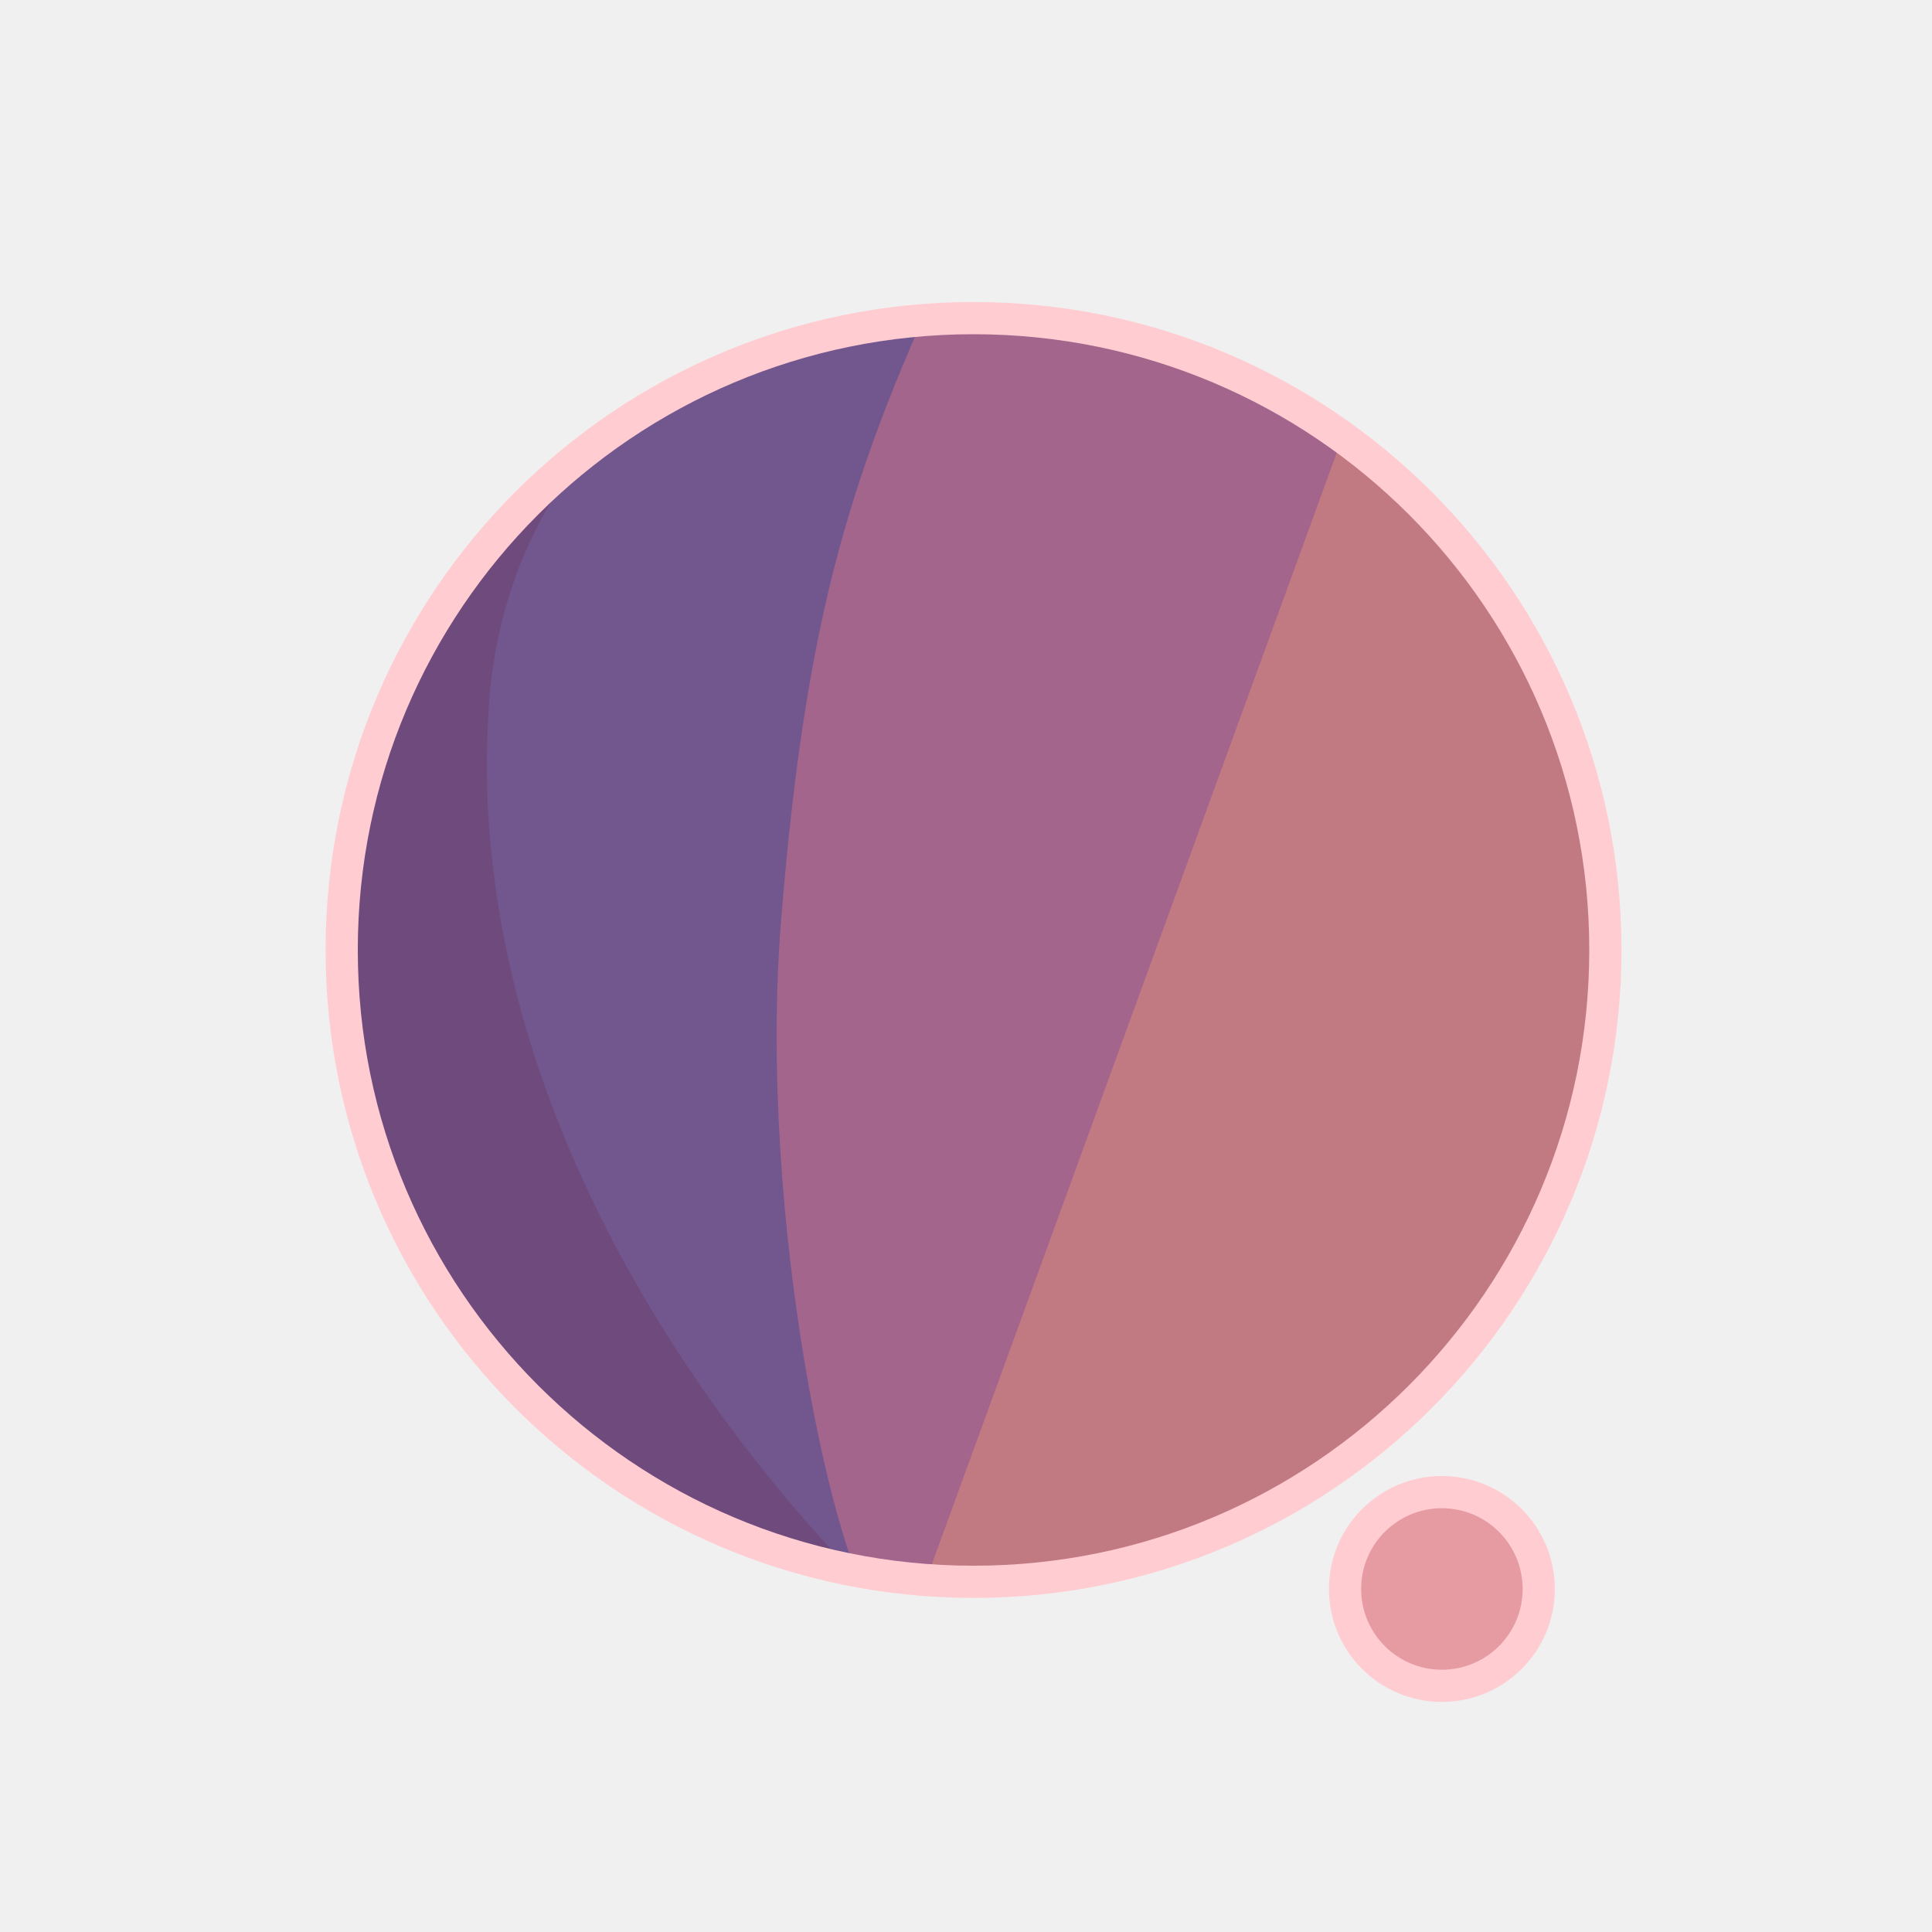
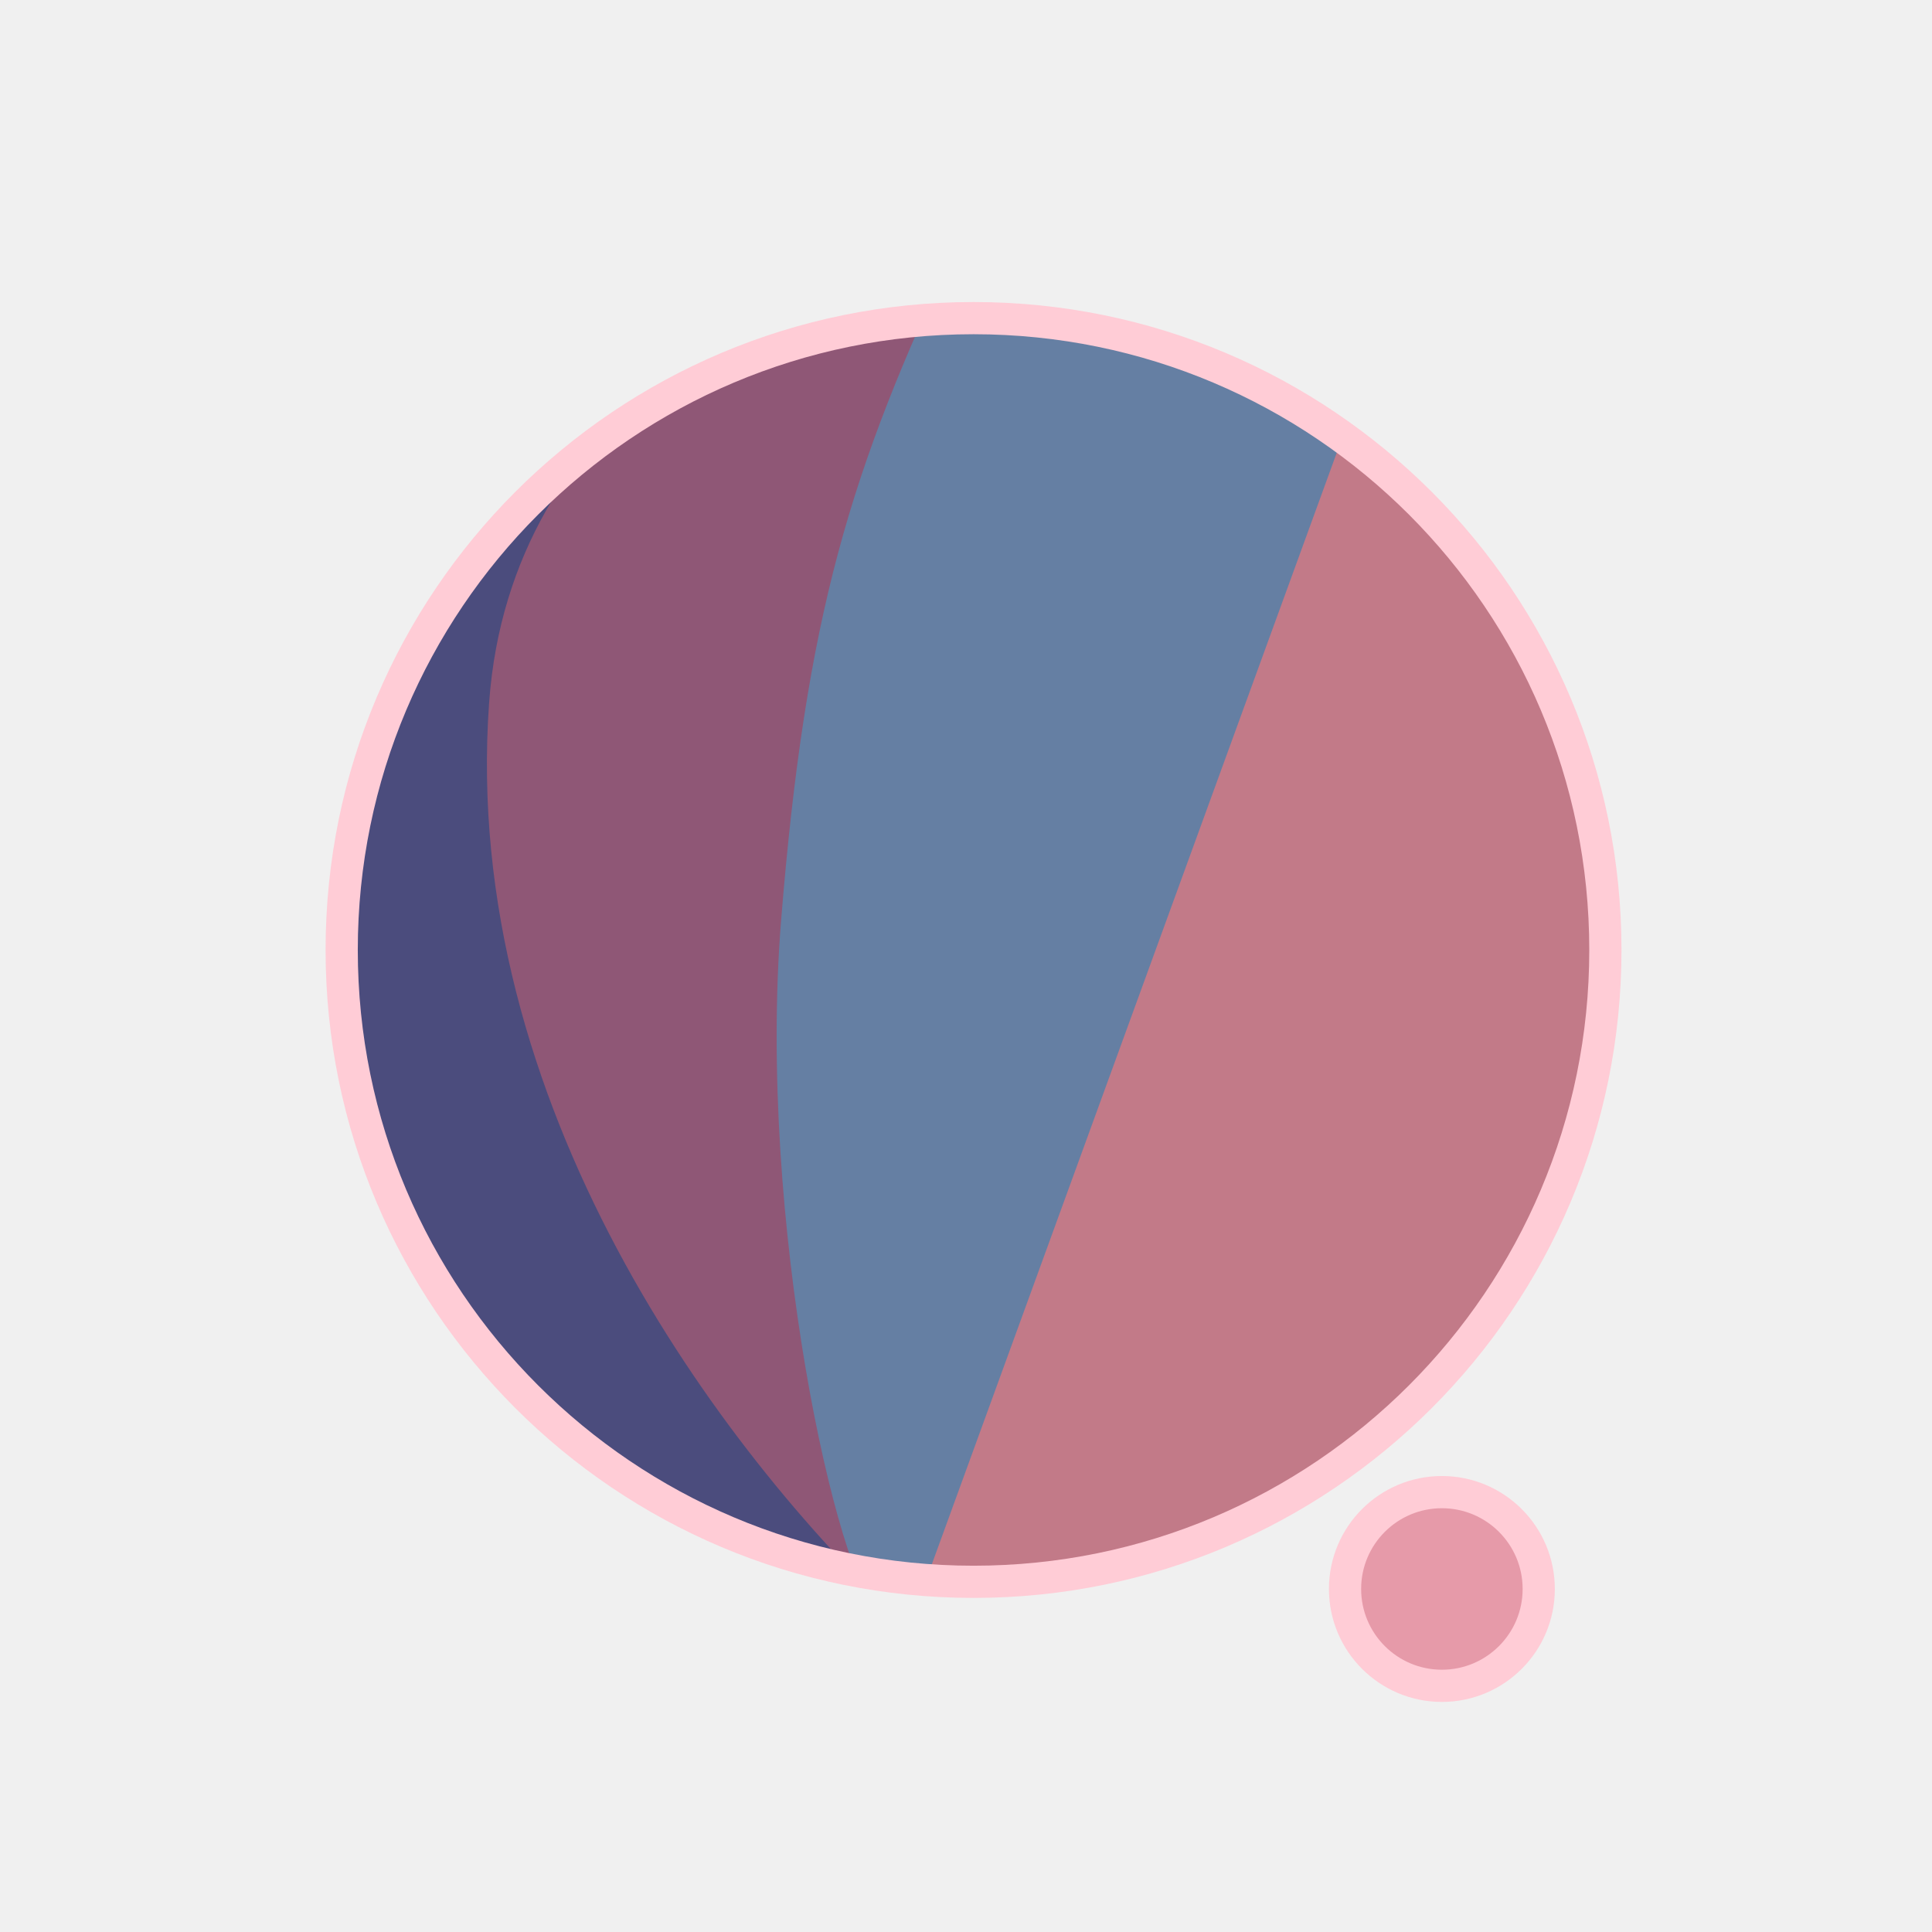
<svg xmlns="http://www.w3.org/2000/svg" width="300" height="300" viewBox="0 0 79.375 79.375" version="1.1" id="svg1">
  <defs id="defs1">
    <filter id="mask-powermask-path-effect5_inverse" style="color-interpolation-filters:sRGB" height="100" width="100" x="-50" y="-50">
      <feColorMatrix id="mask-powermask-path-effect5_primitive1" values="1" type="saturate" result="fbSourceGraphic" />
      <feColorMatrix id="mask-powermask-path-effect5_primitive2" values="-1 0 0 0 1 0 -1 0 0 1 0 0 -1 0 1 0 0 0 1 0 " in="fbSourceGraphic" />
    </filter>
    <clipPath clipPathUnits="userSpaceOnUse" id="clipPath1">
      <circle style="display:inline;fill:#000000;fill-opacity:1;stroke:none;stroke-width:0.214" id="circle3" cx="44.886" cy="38.249" r="22.842" />
    </clipPath>
    <clipPath clipPathUnits="userSpaceOnUse" id="clipPath3">
      <circle style="display:inline;opacity:1;fill:#000000;fill-opacity:1;stroke:none;stroke-width:2.646;stroke-dasharray:none;stroke-opacity:1" id="circle4" cx="39.235" cy="39.029" r="25.959" />
    </clipPath>
    <clipPath clipPathUnits="userSpaceOnUse" id="clipPath4">
      <circle style="display:inline;opacity:1;fill:#000000;fill-opacity:1;stroke:none;stroke-width:0.243" id="circle5" cx="39.997" cy="39.029" r="25.959" />
    </clipPath>
    <clipPath clipPathUnits="userSpaceOnUse" id="clipPath19">
      <g id="g20" style="display:inline">
        <circle style="display:inline;opacity:1;fill:#ffffff;fill-opacity:1;stroke:#000000;stroke-width:1.323;stroke-dasharray:none;stroke-opacity:1" id="circle20" cx="39.997" cy="39.029" r="25.959" />
        <path style="display:inline;fill:#ffffff;fill-opacity:1;stroke:none;stroke-width:1.323;stroke-linecap:round;stroke-linejoin:round;stroke-dasharray:none;stroke-opacity:1" d="M 40.972,71.749 65.107,9.074 51.262,8.513 29.654,71.374 Z" id="path20" />
      </g>
    </clipPath>
  </defs>
  <g id="layer1">
-     <circle style="display:inline;opacity:1;fill:#C27A82;fill-opacity:1;stroke:none;stroke-width:2.646;stroke-dasharray:none;stroke-opacity:1" id="path1" cx="39.997" cy="39.029" r="25.959" />
-     <circle style="display:inline;opacity:1;fill:#E69AA2;fill-opacity:1;stroke:#FFCCD1;stroke-width:1.323;stroke-linecap:round;stroke-linejoin:round;stroke-dasharray:none;stroke-opacity:1" id="path23" cx="59.239" cy="65.282" r="3.979" />
-     <path style="display:inline;opacity:1;fill:#A3658C;fill-opacity:1;stroke:none;stroke-width:2.646;stroke-linecap:round;stroke-linejoin:round;stroke-dasharray:none;stroke-opacity:1" d="M 14.114,8.183 56.981,12.942 37.387,66.729 7.337,66.366 Z" id="path4" clip-path="url(#clipPath4)" />
-     <path style="display:inline;opacity:1;fill:#72578F;fill-opacity:1;stroke:none;stroke-width:2.646;stroke-linecap:round;stroke-linejoin:round;stroke-dasharray:none;stroke-opacity:1" d="m 38.537,10.093 c -4.366,9.204 -6.195,15.177 -7.208,27.727 -0.992,12.295 2.307,27.137 4.048,28.492 L 8.159,69.099 11.655,10.117 Z" id="path8" clip-path="url(#clipPath3)" transform="translate(0.7619726)" />
-     <path style="display:inline;opacity:1;fill:#6F4B7D;fill-opacity:1;stroke:none;stroke-width:2.646;stroke-linecap:round;stroke-linejoin:round;stroke-dasharray:none;stroke-opacity:1" d="m 42.193,12.318 c -4.211,1.987 -14.039,6.189 -14.818,16.984 -1.049,14.531 8.417,27.086 14.901,33.188 l -22.177,3.33 -0.971,-51.47 z" id="path12" clip-path="url(#clipPath1)" transform="matrix(1.1365,0,0,1.1365,-11.01583,-4.44086)" />
+     <circle style="display:inline;opacity:1;fill:#C27A88;fill-opacity:1;stroke:none;stroke-width:2.646;stroke-dasharray:none;stroke-opacity:1" id="path1" cx="39.997" cy="39.029" r="25.959" />
+     <circle style="display:inline;opacity:1;fill:#E69AA9;fill-opacity:1;stroke:#FFCCD6;stroke-width:1.323;stroke-linecap:round;stroke-linejoin:round;stroke-dasharray:none;stroke-opacity:1" id="path23" cx="59.239" cy="65.282" r="3.979" />
+     <path style="display:inline;opacity:1;fill:#657FA3;fill-opacity:1;stroke:none;stroke-width:2.646;stroke-linecap:round;stroke-linejoin:round;stroke-dasharray:none;stroke-opacity:1" d="M 14.114,8.183 56.981,12.942 37.387,66.729 7.337,66.366 Z" id="path4" clip-path="url(#clipPath4)" />
+     <path style="display:inline;opacity:1;fill:#8F5776;fill-opacity:1;stroke:none;stroke-width:2.646;stroke-linecap:round;stroke-linejoin:round;stroke-dasharray:none;stroke-opacity:1" d="m 38.537,10.093 c -4.366,9.204 -6.195,15.177 -7.208,27.727 -0.992,12.295 2.307,27.137 4.048,28.492 L 8.159,69.099 11.655,10.117 Z" id="path8" clip-path="url(#clipPath3)" transform="translate(0.7619726)" />
+     <path style="display:inline;opacity:1;fill:#4B4C7D;fill-opacity:1;stroke:none;stroke-width:2.646;stroke-linecap:round;stroke-linejoin:round;stroke-dasharray:none;stroke-opacity:1" d="m 42.193,12.318 c -4.211,1.987 -14.039,6.189 -14.818,16.984 -1.049,14.531 8.417,27.086 14.901,33.188 l -22.177,3.33 -0.971,-51.47 z" id="path12" clip-path="url(#clipPath1)" transform="matrix(1.1365,0,0,1.1365,-11.01583,-4.44086)" />
    <path style="display:inline;fill:none;stroke:#ffffff;stroke-width:5.292;stroke-linecap:round;stroke-linejoin:round;stroke-dasharray:none;stroke-opacity:1" d="M 56.155,14.893 37.161,67.307 c 0.345,-0.826 6.533,-17.661 9.644,-21.104 4.78,-5.292 13.008,-2.765 13.143,4.977 0.044,2.513 -1.431,15.998 -1.431,15.998" id="path2" clip-path="url(#clipPath19)" mask="none" />
-     <circle style="display:inline;opacity:1;fill:none;fill-opacity:0;stroke:#FFCCD1;stroke-width:1.323;stroke-dasharray:none;stroke-opacity:1" id="circle8" cx="39.997" cy="39.029" r="25.959" />
+     <circle style="display:inline;opacity:1;fill:none;fill-opacity:0;stroke:#FFCCD6;stroke-width:1.323;stroke-dasharray:none;stroke-opacity:1" id="circle8" cx="39.997" cy="39.029" r="25.959" />
  </g>
</svg>
